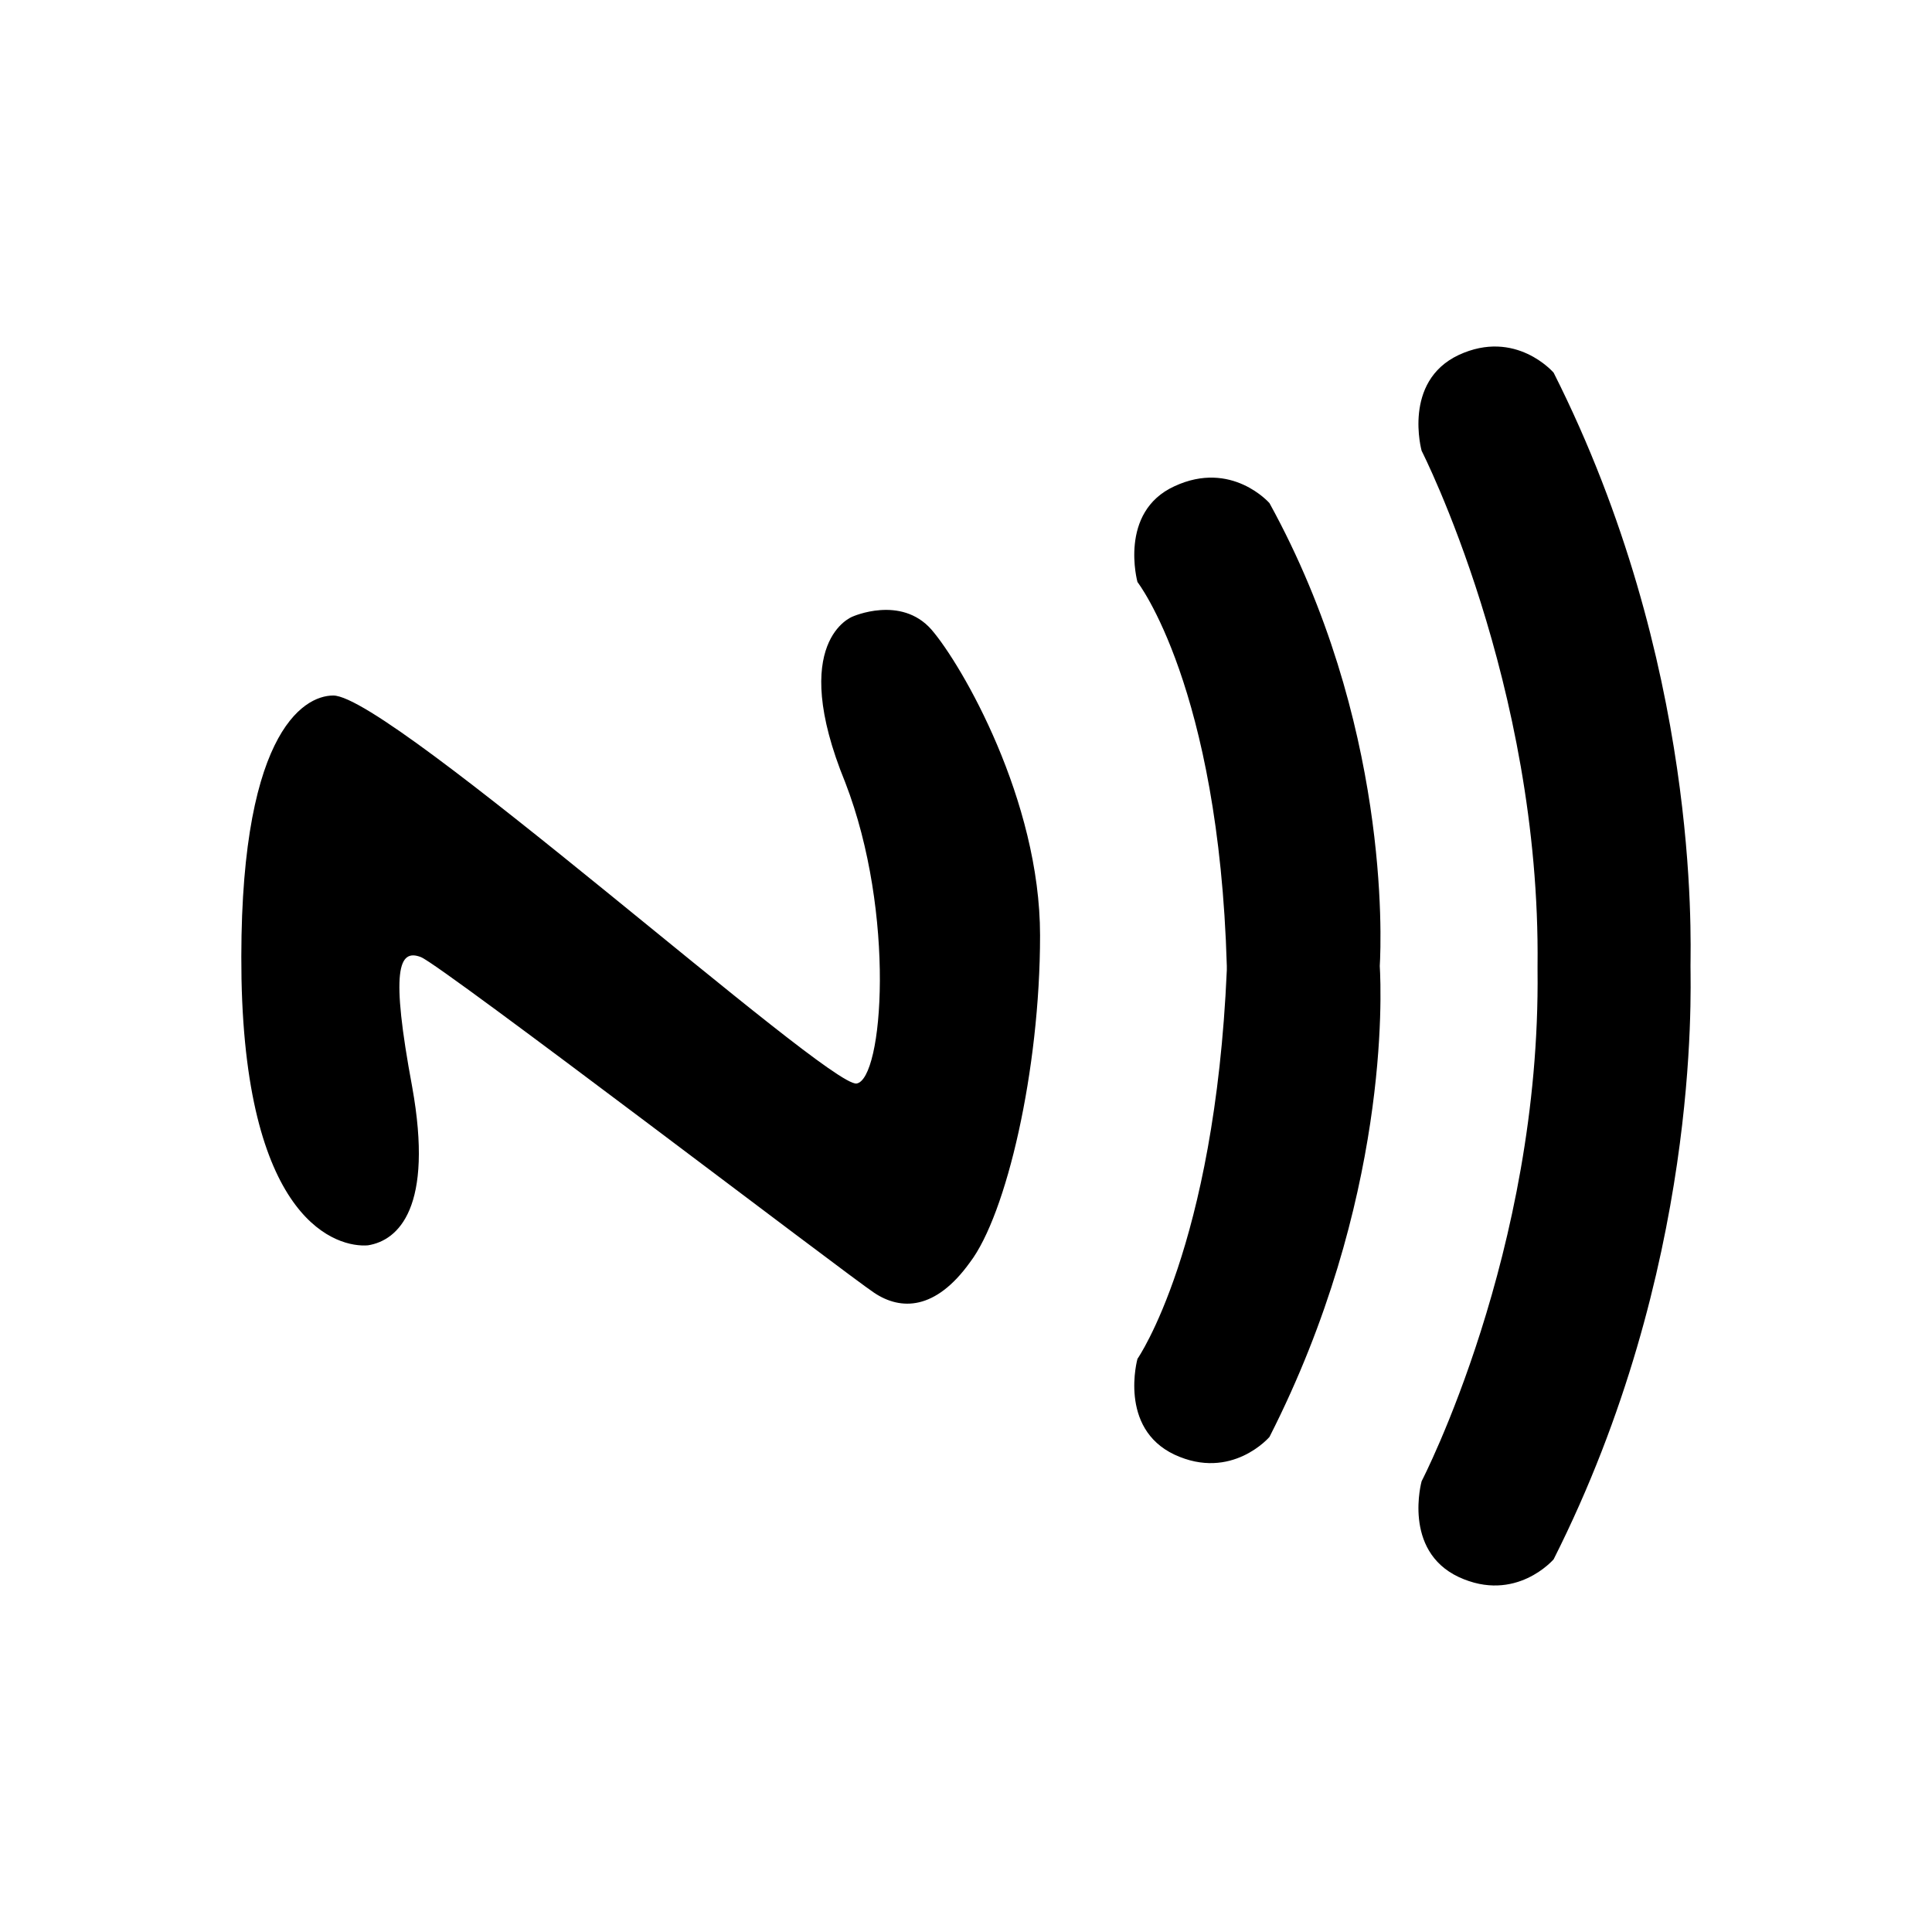
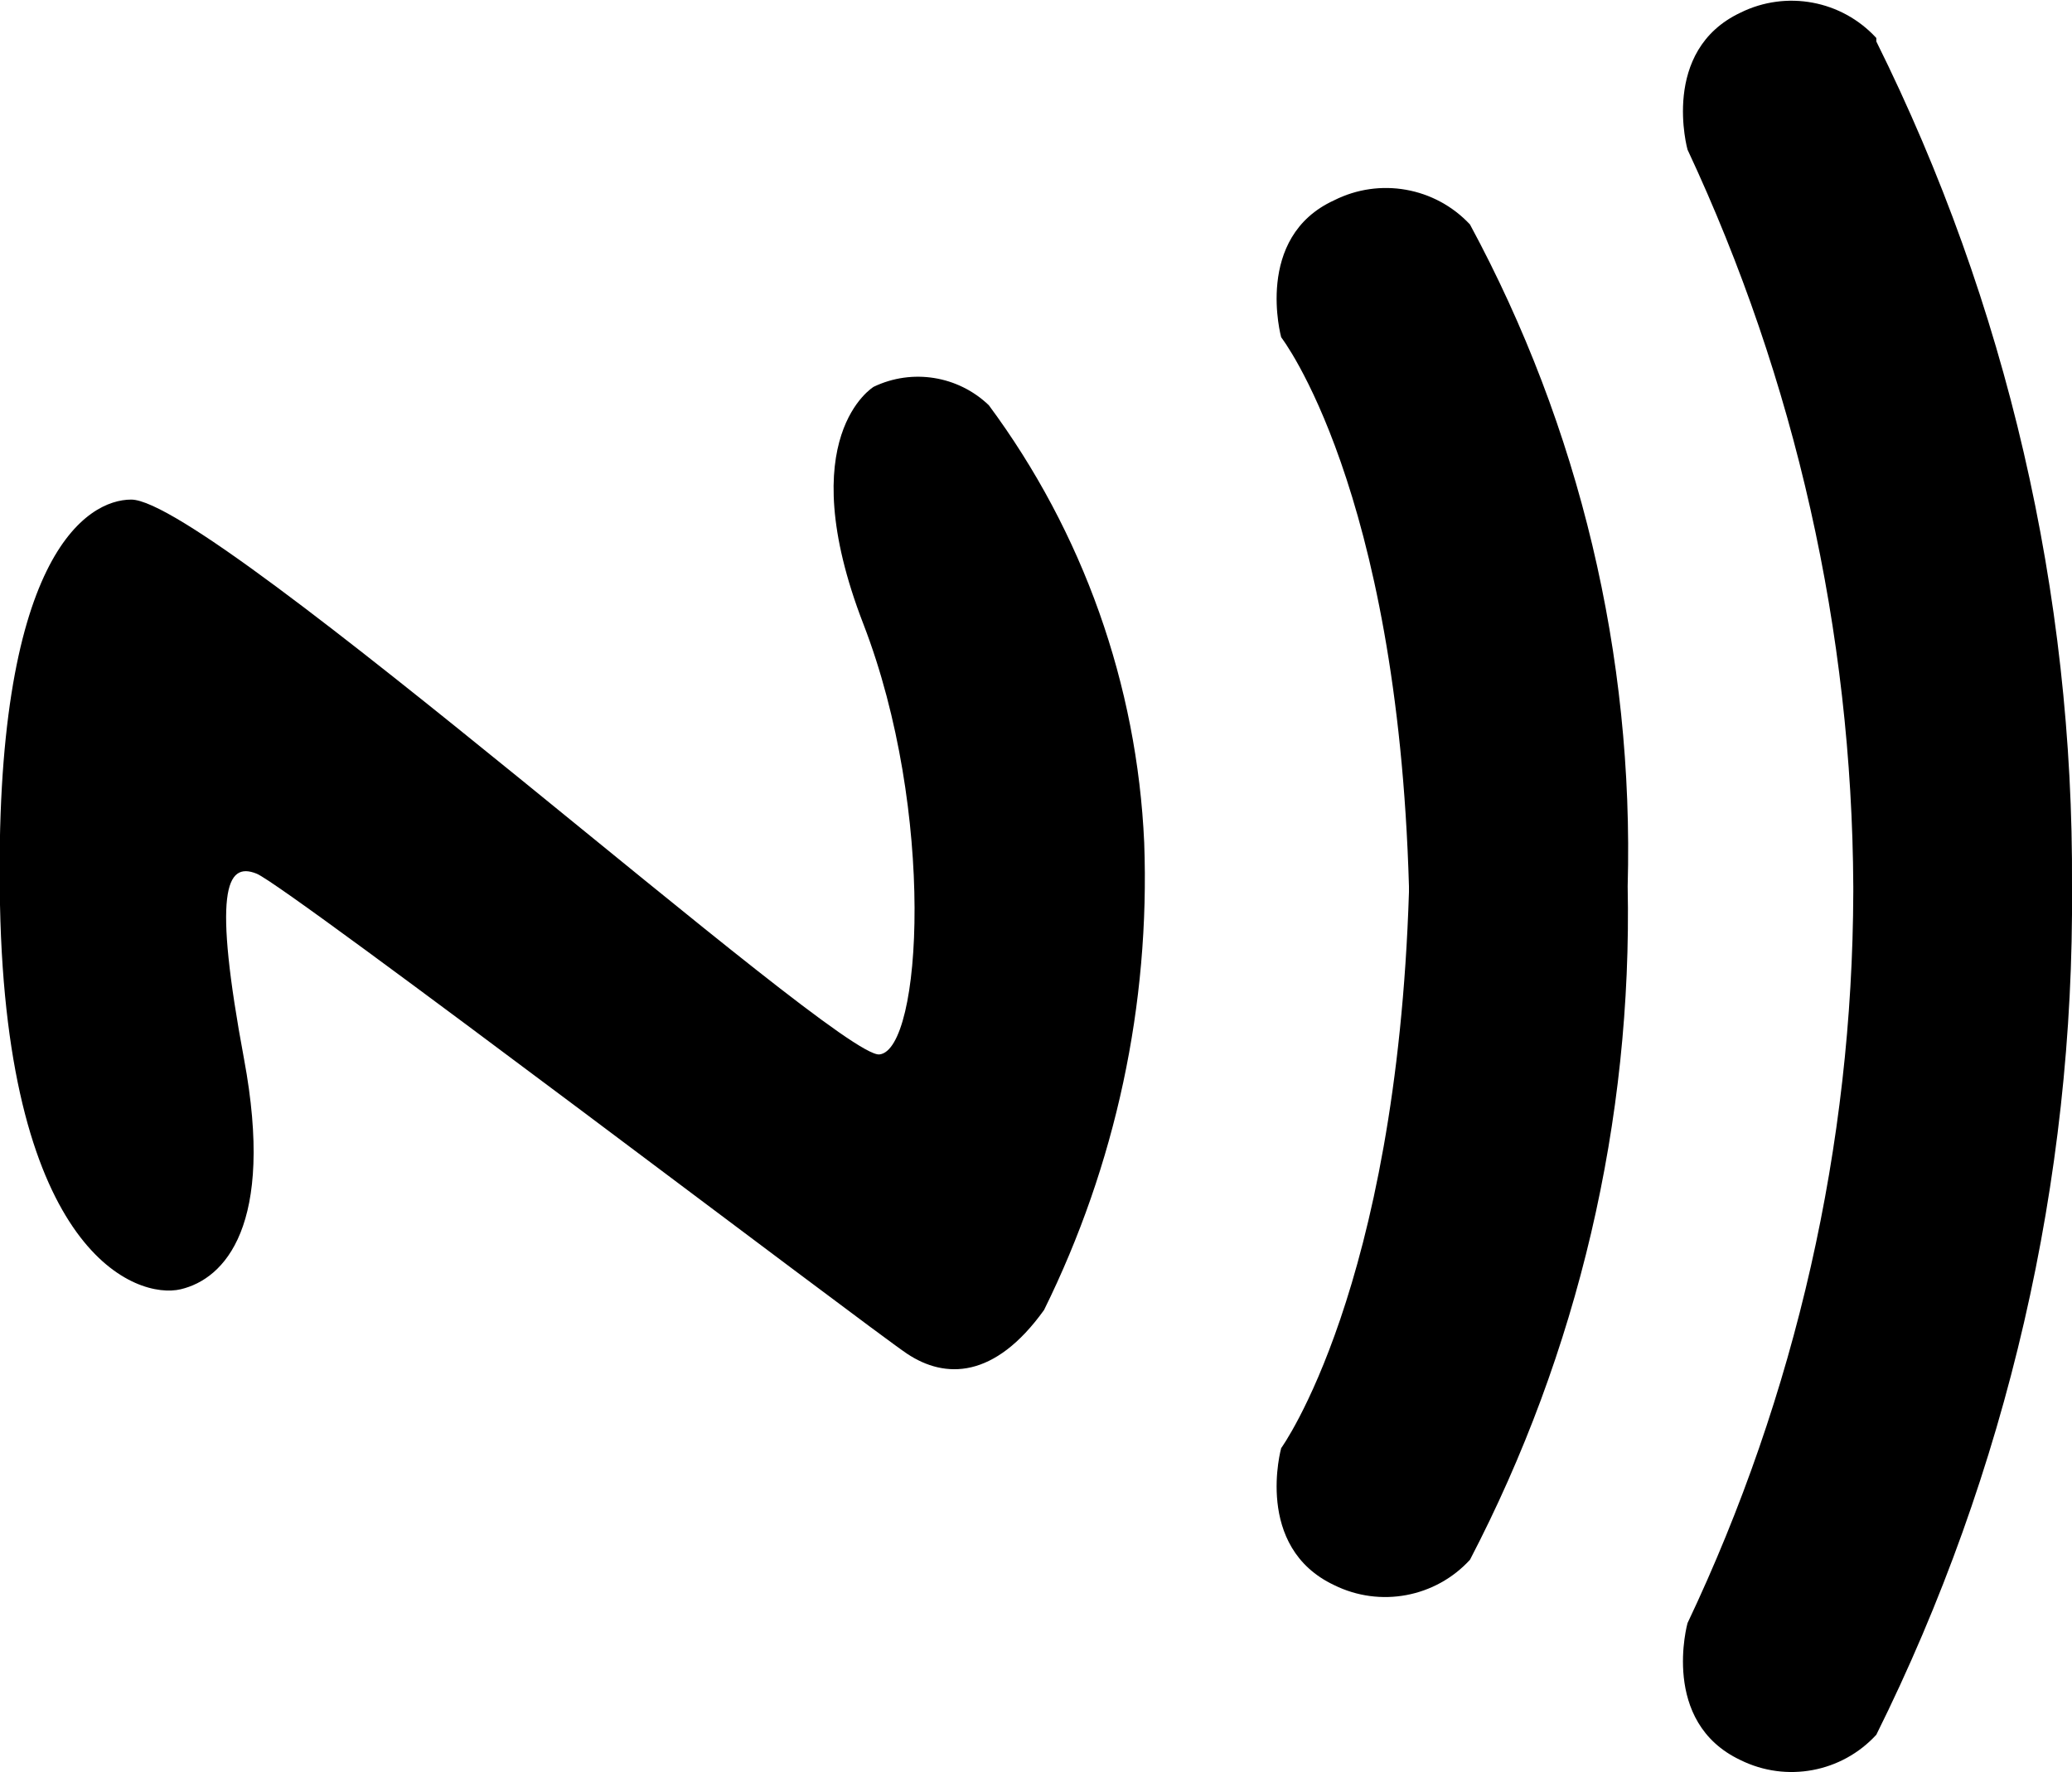
- <svg xmlns="http://www.w3.org/2000/svg" version="1.1" width="24" height="24" viewBox="0 0 24 24">
-   <path d="M10.59,7.66C10.59,7.66 11.19,7.39 11.57,7.82C11.95,8.26 12.92,9.94 12.92,11.62C12.92,13.3 12.5,15.09 12.05,15.68C11.62,16.28 11.19,16.28 10.86,16.06C10.54,15.85 5.5,12 5.23,11.89C4.95,11.78 4.85,12.05 5.12,13.5C5.39,15 4.95,15.41 4.57,15.47C4.2,15.5 3.06,15.2 3,12.16C2.95,9.13 3.76,8.64 4.14,8.64C4.85,8.64 10.27,13.5 10.64,13.46C10.97,13.41 11.13,11.35 10.5,9.72C9.78,7.96 10.59,7.66 10.59,7.66M19.3,4.63C21.12,8.24 21,11.66 21,12C21,12.34 21.12,15.76 19.3,19.37C19.3,19.37 18.83,19.92 18.12,19.59C17.42,19.26 17.66,18.4 17.66,18.4C17.66,18.4 19.14,15.55 19.1,12.05V12C19.14,8.5 17.66,5.6 17.66,5.6C17.66,5.6 17.42,4.74 18.12,4.41C18.83,4.08 19.3,4.63 19.3,4.63M15.77,6.25C17.26,8.96 17.16,11.66 17.14,12C17.16,12.34 17.26,14.92 15.77,17.85C15.77,17.85 15.3,18.4 14.59,18.07C13.89,17.74 14.13,16.88 14.13,16.88C14.13,16.88 15.09,15.5 15.24,12.05V12C15.14,8.53 14.13,7.23 14.13,7.23C14.13,7.23 13.89,6.36 14.59,6.04C15.3,5.71 15.77,6.25 15.77,6.25Z" />
+ <svg xmlns="http://www.w3.org/2000/svg" id="Layer_1" data-name="Layer 1" viewBox="0 0 18 15.39">
+   <path d="M10.59,7.66a.89.89,0,0,1,1,.16,6.9,6.9,0,0,1,1.35,3.8,8.47,8.47,0,0,1-.87,4.06c-.43.6-.86.6-1.19.38S5.5,12,5.23,11.89s-.38.16-.11,1.61-.17,1.91-.55,2S3.06,15.2,3,12.16s.76-3.52,1.14-3.52c.71,0,6.13,4.86,6.5,4.82s.49-2.11-.14-3.74.09-2.06.09-2.06m8.71-3A16.28,16.28,0,0,1,21,12a16.28,16.28,0,0,1-1.7,7.37,1,1,0,0,1-1.18.22c-.7-.33-.46-1.19-.46-1.19a14.92,14.92,0,0,0,1.44-6.35V12a15.28,15.28,0,0,0-1.44-6.4s-.24-.86.46-1.19a1,1,0,0,1,1.18.22M15.77,6.25A11.44,11.44,0,0,1,17.14,12a12.14,12.14,0,0,1-1.37,5.85,1,1,0,0,1-1.18.22c-.7-.33-.46-1.19-.46-1.19s1-1.38,1.11-4.83V12c-.1-3.47-1.11-4.77-1.11-4.77s-.24-.87.46-1.19A1,1,0,0,1,15.77,6.25Z" transform="translate(-3 -4.3)" />
</svg>
